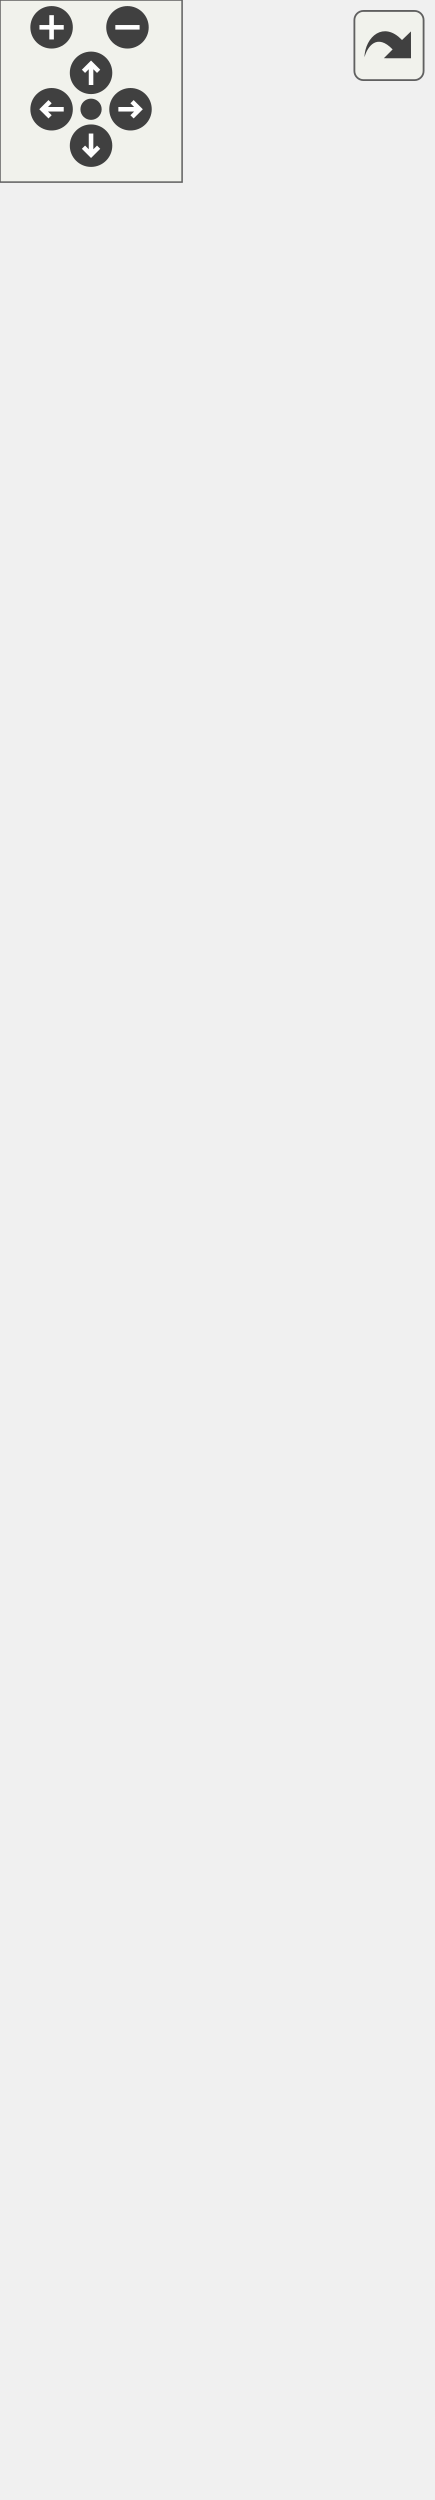
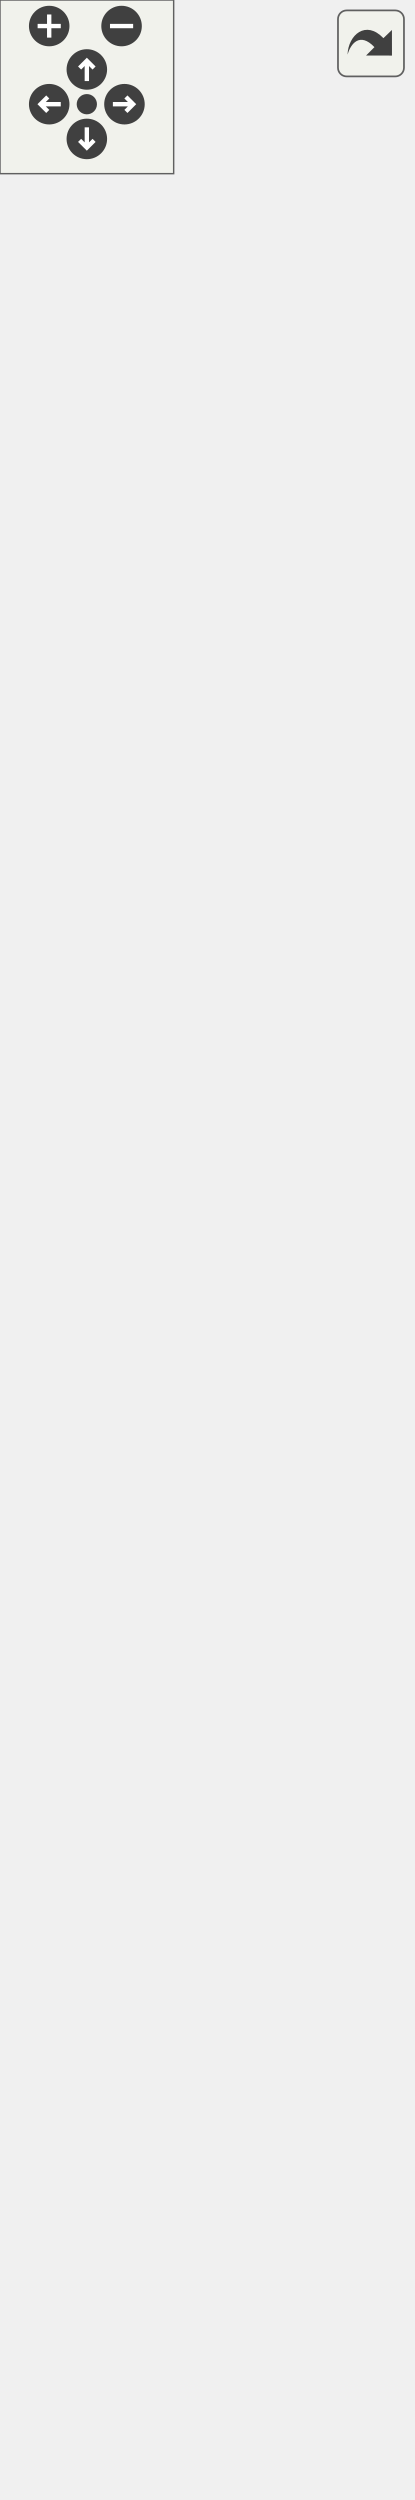
<svg xmlns="http://www.w3.org/2000/svg" xmlns:xlink="http://www.w3.org/1999/xlink" id="main" version="1.1" xml:space="preserve">
  <style type="text/css">
.edge:hover path { stroke: red; }
.edge:hover polygon { stroke: red; fill: red; }
</style>
  <defs>
    <circle id="rim" cx="0" cy="0" r="7" />
    <circle id="rim2" cx="0" cy="0" r="3.5" />
    <g id="zoomPlus">
      <use xlink:href="#rim" fill="#404040">
        <set attributeName="fill" to="#808080" begin="zoomplus.mouseover" end="zoomplus.mouseout" />
      </use>
      <path d="M-4,0h8M0,-4v8" fill="none" stroke="white" stroke-width="1.5" pointer-events="none" />
    </g>
    <g id="zoomMin">
      <use xlink:href="#rim" fill="#404040">
        <set attributeName="fill" to="#808080" begin="zoomminus.mouseover" end="zoomminus.mouseout" />
      </use>
      <path d="M-4,0h8" fill="none" stroke="white" stroke-width="1.5" pointer-events="none" />
    </g>
    <g id="dirArrow">
      <path fill="none" stroke="white" stroke-width="1.5" d="M0,-3.0v7 M-2.5,-0.5L0,-3.0L2.5,-0.5" />
    </g>
    <g id="resetDef">
      <use xlink:href="#rim2" fill="#404040">
        <set attributeName="fill" to="#808080" begin="reset.mouseover" end="reset.mouseout" />
      </use>
    </g>
  </defs>
  <svg id="graph" class="graph">
    <g id="viewport">
      <g id="node1" class="node">
        <polygon fill="#bfbfbf" stroke="black" points="10.612,-1 10.612,-185 131.388,-185 131.388,-1 10.612,-1" />
        <text text-anchor="middle" x="71" y="-173" font-family="Helvetica,sans-Serif" font-size="10.00">sys::Sys</text>
        <polyline fill="none" stroke="black" points="10.612,-167 131.388,-167 " />
        <text text-anchor="middle" x="71" y="-155" font-family="Helvetica,sans-Serif" font-size="10.00"> </text>
        <polyline fill="none" stroke="black" points="10.612,-149 131.388,-149 " />
        <text text-anchor="start" x="18.612" y="-137" font-family="Helvetica,sans-Serif" font-size="10.00">+ Sys()</text>
        <text text-anchor="start" x="18.612" y="-127" font-family="Helvetica,sans-Serif" font-size="10.00">+ current_task()</text>
        <text text-anchor="start" x="18.612" y="-117" font-family="Helvetica,sans-Serif" font-size="10.00">+ get_23_info()</text>
        <text text-anchor="start" x="18.612" y="-107" font-family="Helvetica,sans-Serif" font-size="10.00">+ get_26_info()</text>
        <text text-anchor="start" x="18.612" y="-97" font-family="Helvetica,sans-Serif" font-size="10.00">+ get_board_config()</text>
        <text text-anchor="start" x="18.612" y="-87" font-family="Helvetica,sans-Serif" font-size="10.00">+ get_id()</text>
        <text text-anchor="start" x="18.612" y="-77" font-family="Helvetica,sans-Serif" font-size="10.00">and 5 more...</text>
        <text text-anchor="start" x="18.612" y="-67" font-family="Helvetica,sans-Serif" font-size="10.00">+ assign_zero_sum32()</text>
        <text text-anchor="start" x="18.612" y="-57" font-family="Helvetica,sans-Serif" font-size="10.00">+ free_ram()</text>
        <text text-anchor="start" x="18.612" y="-47" font-family="Helvetica,sans-Serif" font-size="10.00">+ get_kernel_version()</text>
        <text text-anchor="start" x="18.612" y="-37" font-family="Helvetica,sans-Serif" font-size="10.00">+ get_version()</text>
        <text text-anchor="start" x="18.612" y="-27" font-family="Helvetica,sans-Serif" font-size="10.00">+ get_version()</text>
        <text text-anchor="start" x="18.612" y="-17" font-family="Helvetica,sans-Serif" font-size="10.00">+ hibernate()</text>
        <text text-anchor="start" x="18.612" y="-7" font-family="Helvetica,sans-Serif" font-size="10.00">and 10 more...</text>
      </g>
      <g id="node2" class="node">
        <g id="a_node2">
          <a xlink:href="classsys_1_1_file.html" target="_top" xlink:title="File Class. ">
-             <polygon fill="none" stroke="black" points="30.759,-223 30.759,-397 111.241,-397 111.241,-223 30.759,-223" />
-             <text text-anchor="middle" x="71" y="-385" font-family="Helvetica,sans-Serif" font-size="10.00">sys::File</text>
-             <polyline fill="none" stroke="black" points="30.759,-379 111.241,-379 " />
-             <text text-anchor="start" x="38.759" y="-367" font-family="Helvetica,sans-Serif" font-size="10.00"># m_fd</text>
-             <polyline fill="none" stroke="black" points="30.759,-361 111.241,-361 " />
-             <text text-anchor="start" x="38.759" y="-349" font-family="Helvetica,sans-Serif" font-size="10.00">+ File()</text>
-             <text text-anchor="start" x="38.759" y="-339" font-family="Helvetica,sans-Serif" font-size="10.00">+ close()</text>
-             <text text-anchor="start" x="38.759" y="-329" font-family="Helvetica,sans-Serif" font-size="10.00">+ create()</text>
-             <text text-anchor="start" x="38.759" y="-319" font-family="Helvetica,sans-Serif" font-size="10.00">+ fileno()</text>
-             <text text-anchor="start" x="38.759" y="-309" font-family="Helvetica,sans-Serif" font-size="10.00">+ flags()</text>
-             <text text-anchor="start" x="38.759" y="-299" font-family="Helvetica,sans-Serif" font-size="10.00">+ gets()</text>
-             <text text-anchor="start" x="38.759" y="-289" font-family="Helvetica,sans-Serif" font-size="10.00">and 22 more...</text>
-             <text text-anchor="start" x="38.759" y="-279" font-family="Helvetica,sans-Serif" font-size="10.00">+ copy()</text>
-             <text text-anchor="start" x="38.759" y="-269" font-family="Helvetica,sans-Serif" font-size="10.00">+ name()</text>
-             <text text-anchor="start" x="38.759" y="-259" font-family="Helvetica,sans-Serif" font-size="10.00">+ remove()</text>
-             <text text-anchor="start" x="38.759" y="-249" font-family="Helvetica,sans-Serif" font-size="10.00">+ size()</text>
-             <text text-anchor="start" x="38.759" y="-239" font-family="Helvetica,sans-Serif" font-size="10.00">+ stat()</text>
-             <text text-anchor="start" x="38.759" y="-229" font-family="Helvetica,sans-Serif" font-size="10.00">+ suffix()</text>
+             <polygon fill="none" stroke="black" points="30.759,-223 30.759,-437 111.241,-437 111.241,-223 30.759,-223" />
+             <text text-anchor="middle" x="71" y="-425" font-family="Helvetica,sans-Serif" font-size="10.00">sys::File</text>
+             <polyline fill="none" stroke="black" points="30.759,-419 111.241,-419 " />
+             <text text-anchor="start" x="38.759" y="-407" font-family="Helvetica,sans-Serif" font-size="10.00"># m_fd</text>
+             <polyline fill="none" stroke="black" points="30.759,-401 111.241,-401 " />
+             <text text-anchor="start" x="38.759" y="-389" font-family="Helvetica,sans-Serif" font-size="10.00">+ File()</text>
+             <text text-anchor="start" x="38.759" y="-379" font-family="Helvetica,sans-Serif" font-size="10.00">+ close()</text>
+             <text text-anchor="start" x="38.759" y="-369" font-family="Helvetica,sans-Serif" font-size="10.00">+ create()</text>
+             <text text-anchor="start" x="38.759" y="-359" font-family="Helvetica,sans-Serif" font-size="10.00">+ fileno()</text>
+             <text text-anchor="start" x="38.759" y="-349" font-family="Helvetica,sans-Serif" font-size="10.00">+ flags()</text>
+             <text text-anchor="start" x="38.759" y="-339" font-family="Helvetica,sans-Serif" font-size="10.00">+ gets()</text>
+             <text text-anchor="start" x="38.759" y="-329" font-family="Helvetica,sans-Serif" font-size="10.00">and 22 more...</text>
+             <text text-anchor="start" x="38.759" y="-319" font-family="Helvetica,sans-Serif" font-size="10.00">+ access()</text>
+             <text text-anchor="start" x="38.759" y="-309" font-family="Helvetica,sans-Serif" font-size="10.00">+ copy()</text>
+             <text text-anchor="start" x="38.759" y="-299" font-family="Helvetica,sans-Serif" font-size="10.00">+ exists()</text>
+             <text text-anchor="start" x="38.759" y="-289" font-family="Helvetica,sans-Serif" font-size="10.00">+ name()</text>
+             <text text-anchor="start" x="38.759" y="-279" font-family="Helvetica,sans-Serif" font-size="10.00">+ remove()</text>
+             <text text-anchor="start" x="38.759" y="-269" font-family="Helvetica,sans-Serif" font-size="10.00">+ rename()</text>
+             <text text-anchor="start" x="38.759" y="-259" font-family="Helvetica,sans-Serif" font-size="10.00">+ size()</text>
+             <text text-anchor="start" x="38.759" y="-249" font-family="Helvetica,sans-Serif" font-size="10.00">+ stat()</text>
+             <text text-anchor="start" x="38.759" y="-239" font-family="Helvetica,sans-Serif" font-size="10.00">+ suffix()</text>
+             <text text-anchor="start" x="38.759" y="-229" font-family="Helvetica,sans-Serif" font-size="10.00"># copy()</text>
          </a>
        </g>
      </g>
      <g id="edge1" class="edge">
-         <path fill="none" stroke="midnightblue" d="M71,-212.558C71,-203.442 71,-194.219 71,-185.155" />
-         <polygon fill="none" stroke="midnightblue" points="67.5,-212.79 71,-222.79 74.5,-212.79 67.5,-212.79" />
+         <path fill="none" stroke="midnightblue" d="M71,-212.835C71,-203.596 71,-194.347 71,-185.315" />
+         <polygon fill="none" stroke="midnightblue" points="67.5,-212.844 71,-222.844 74.5,-212.844 67.5,-212.844" />
      </g>
      <g id="node3" class="node">
        <g id="a_node3">
          <a xlink:href="classapi_1_1_sys_work_object.html" target="_top" xlink:title="System Work Object. ">
-             <polygon fill="none" stroke="black" points="19.186,-435 19.186,-489 122.813,-489 122.813,-435 19.186,-435" />
-             <text text-anchor="middle" x="71" y="-477" font-family="Helvetica,sans-Serif" font-size="10.00">api::SysWorkObject</text>
-             <polyline fill="none" stroke="black" points="19.186,-471 122.813,-471 " />
-             <text text-anchor="middle" x="71" y="-459" font-family="Helvetica,sans-Serif" font-size="10.00"> </text>
-             <polyline fill="none" stroke="black" points="19.186,-453 122.813,-453 " />
-             <text text-anchor="middle" x="71" y="-441" font-family="Helvetica,sans-Serif" font-size="10.00"> </text>
+             <polygon fill="none" stroke="black" points="19.186,-475 19.186,-529 122.813,-529 122.813,-475 19.186,-475" />
+             <text text-anchor="middle" x="71" y="-517" font-family="Helvetica,sans-Serif" font-size="10.00">api::SysWorkObject</text>
+             <polyline fill="none" stroke="black" points="19.186,-511 122.813,-511 " />
+             <text text-anchor="middle" x="71" y="-499" font-family="Helvetica,sans-Serif" font-size="10.00"> </text>
+             <polyline fill="none" stroke="black" points="19.186,-493 122.813,-493 " />
+             <text text-anchor="middle" x="71" y="-481" font-family="Helvetica,sans-Serif" font-size="10.00"> </text>
          </a>
        </g>
      </g>
      <g id="edge2" class="edge">
-         <path fill="none" stroke="midnightblue" d="M71,-424.642C71,-416.141 71,-406.729 71,-397.067" />
-         <polygon fill="none" stroke="midnightblue" points="67.5,-424.872 71,-434.872 74.5,-424.872 67.5,-424.872" />
+         <path fill="none" stroke="midnightblue" d="M71,-464.761C71,-456.391 71,-447.069 71,-437.349" />
+         <polygon fill="none" stroke="midnightblue" points="67.5,-464.81 71,-474.81 74.5,-464.81 67.5,-464.81" />
      </g>
      <g id="node4" class="node">
        <g id="a_node4">
          <a xlink:href="classapi_1_1_work_object.html" target="_top" xlink:title="Work Object. ">
-             <polygon fill="none" stroke="black" points="-0.086,-527 -0.086,-671 142.086,-671 142.086,-527 -0.086,-527" />
-             <text text-anchor="middle" x="71" y="-659" font-family="Helvetica,sans-Serif" font-size="10.00">api::WorkObject</text>
-             <polyline fill="none" stroke="black" points="-0.086,-653 142.086,-653 " />
-             <text text-anchor="middle" x="71" y="-641" font-family="Helvetica,sans-Serif" font-size="10.00"> </text>
-             <polyline fill="none" stroke="black" points="-0.086,-635 142.086,-635 " />
-             <text text-anchor="start" x="7.914" y="-623" font-family="Helvetica,sans-Serif" font-size="10.00">+ WorkObject()</text>
-             <text text-anchor="start" x="7.914" y="-613" font-family="Helvetica,sans-Serif" font-size="10.00">+ clear_error_number()</text>
-             <text text-anchor="start" x="7.914" y="-603" font-family="Helvetica,sans-Serif" font-size="10.00">+ error_number()</text>
-             <text text-anchor="start" x="7.914" y="-593" font-family="Helvetica,sans-Serif" font-size="10.00">+ exit_fatal()</text>
-             <text text-anchor="start" x="7.914" y="-583" font-family="Helvetica,sans-Serif" font-size="10.00"># set_error_number()</text>
-             <text text-anchor="start" x="7.914" y="-573" font-family="Helvetica,sans-Serif" font-size="10.00"># set_error_number_if</text>
-             <text text-anchor="start" x="7.914" y="-563" font-family="Helvetica,sans-Serif" font-size="10.00">_error()</text>
-             <text text-anchor="start" x="7.914" y="-553" font-family="Helvetica,sans-Serif" font-size="10.00"># set_error_number_if_null()</text>
-             <text text-anchor="start" x="7.914" y="-543" font-family="Helvetica,sans-Serif" font-size="10.00"># set_error_number_to</text>
-             <text text-anchor="start" x="7.914" y="-533" font-family="Helvetica,sans-Serif" font-size="10.00">_errno()</text>
+             <polygon fill="none" stroke="black" points="-0.086,-567 -0.086,-711 142.086,-711 142.086,-567 -0.086,-567" />
+             <text text-anchor="middle" x="71" y="-699" font-family="Helvetica,sans-Serif" font-size="10.00">api::WorkObject</text>
+             <polyline fill="none" stroke="black" points="-0.086,-693 142.086,-693 " />
+             <text text-anchor="middle" x="71" y="-681" font-family="Helvetica,sans-Serif" font-size="10.00"> </text>
+             <polyline fill="none" stroke="black" points="-0.086,-675 142.086,-675 " />
+             <text text-anchor="start" x="7.914" y="-663" font-family="Helvetica,sans-Serif" font-size="10.00">+ WorkObject()</text>
+             <text text-anchor="start" x="7.914" y="-653" font-family="Helvetica,sans-Serif" font-size="10.00">+ clear_error_number()</text>
+             <text text-anchor="start" x="7.914" y="-643" font-family="Helvetica,sans-Serif" font-size="10.00">+ error_number()</text>
+             <text text-anchor="start" x="7.914" y="-633" font-family="Helvetica,sans-Serif" font-size="10.00">+ exit_fatal()</text>
+             <text text-anchor="start" x="7.914" y="-623" font-family="Helvetica,sans-Serif" font-size="10.00"># set_error_number()</text>
+             <text text-anchor="start" x="7.914" y="-613" font-family="Helvetica,sans-Serif" font-size="10.00"># set_error_number_if</text>
+             <text text-anchor="start" x="7.914" y="-603" font-family="Helvetica,sans-Serif" font-size="10.00">_error()</text>
+             <text text-anchor="start" x="7.914" y="-593" font-family="Helvetica,sans-Serif" font-size="10.00"># set_error_number_if_null()</text>
+             <text text-anchor="start" x="7.914" y="-583" font-family="Helvetica,sans-Serif" font-size="10.00"># set_error_number_to</text>
+             <text text-anchor="start" x="7.914" y="-573" font-family="Helvetica,sans-Serif" font-size="10.00">_errno()</text>
          </a>
        </g>
      </g>
      <g id="edge3" class="edge">
-         <path fill="none" stroke="midnightblue" d="M71,-516.911C71,-506.983 71,-497.464 71,-489.262" />
-         <polygon fill="none" stroke="midnightblue" points="67.5,-516.942 71,-526.942 74.5,-516.942 67.5,-516.942" />
+         <path fill="none" stroke="midnightblue" d="M71,-556.911C71,-546.983 71,-537.464 71,-529.262" />
+         <polygon fill="none" stroke="midnightblue" points="67.5,-556.942 71,-566.942 74.5,-556.942 67.5,-556.942" />
      </g>
      <g id="node5" class="node">
        <g id="a_node5">
          <a xlink:href="classapi_1_1_api_object.html" target="_top" xlink:title="Application Programming Interface Object. ">
-             <polygon fill="none" stroke="black" points="29.79,-709 29.79,-763 112.21,-763 112.21,-709 29.79,-709" />
-             <text text-anchor="middle" x="71" y="-751" font-family="Helvetica,sans-Serif" font-size="10.00">api::ApiObject</text>
-             <polyline fill="none" stroke="black" points="29.79,-745 112.21,-745 " />
-             <text text-anchor="middle" x="71" y="-733" font-family="Helvetica,sans-Serif" font-size="10.00"> </text>
-             <polyline fill="none" stroke="black" points="29.79,-727 112.21,-727 " />
-             <text text-anchor="start" x="37.79" y="-715" font-family="Helvetica,sans-Serif" font-size="10.00">+ api_version()</text>
+             <polygon fill="none" stroke="black" points="29.79,-749 29.79,-803 112.21,-803 112.21,-749 29.79,-749" />
+             <text text-anchor="middle" x="71" y="-791" font-family="Helvetica,sans-Serif" font-size="10.00">api::ApiObject</text>
+             <polyline fill="none" stroke="black" points="29.79,-785 112.21,-785 " />
+             <text text-anchor="middle" x="71" y="-773" font-family="Helvetica,sans-Serif" font-size="10.00"> </text>
+             <polyline fill="none" stroke="black" points="29.79,-767 112.21,-767 " />
+             <text text-anchor="start" x="37.79" y="-755" font-family="Helvetica,sans-Serif" font-size="10.00">+ api_version()</text>
          </a>
        </g>
      </g>
      <g id="edge4" class="edge">
-         <path fill="none" stroke="midnightblue" d="M71,-698.925C71,-690.287 71,-680.765 71,-671.145" />
-         <polygon fill="none" stroke="midnightblue" points="67.5,-698.971 71,-708.971 74.5,-698.971 67.5,-698.971" />
+         <path fill="none" stroke="midnightblue" d="M71,-738.925C71,-730.287 71,-720.765 71,-711.145" />
+         <polygon fill="none" stroke="midnightblue" points="67.5,-738.971 71,-748.971 74.5,-738.971 67.5,-738.971" />
      </g>
    </g>
  </svg>
  <g id="navigator" transform="translate(0 0)" fill="#404254">
    <rect fill="#f2f5e9" fill-opacity="0.5" stroke="#606060" stroke-width=".5" x="0" y="0" width="60" height="60" />
    <use id="zoomplus" xlink:href="#zoomPlus" x="17" y="9" />
    <use id="zoomminus" xlink:href="#zoomMin" x="42" y="9" />
    <use id="reset" xlink:href="#resetDef" x="30" y="36" />
    <g id="arrowUp" xlink:href="#dirArrow" transform="translate(30 24)">
      <use xlink:href="#rim" fill="#404040">
        <set attributeName="fill" to="#808080" begin="arrowUp.mouseover" end="arrowUp.mouseout" />
      </use>
      <path fill="none" stroke="white" stroke-width="1.5" d="M0,-3.0v7 M-2.5,-0.5L0,-3.0L2.5,-0.5" />
    </g>
    <g id="arrowRight" xlink:href="#dirArrow" transform="rotate(90) translate(36 -43)">
      <use xlink:href="#rim" fill="#404040">
        <set attributeName="fill" to="#808080" begin="arrowRight.mouseover" end="arrowRight.mouseout" />
      </use>
      <path fill="none" stroke="white" stroke-width="1.5" d="M0,-3.0v7 M-2.5,-0.5L0,-3.0L2.5,-0.5" />
    </g>
    <g id="arrowDown" xlink:href="#dirArrow" transform="rotate(180) translate(-30 -48)">
      <use xlink:href="#rim" fill="#404040">
        <set attributeName="fill" to="#808080" begin="arrowDown.mouseover" end="arrowDown.mouseout" />
      </use>
      <path fill="none" stroke="white" stroke-width="1.5" d="M0,-3.0v7 M-2.5,-0.5L0,-3.0L2.5,-0.5" />
    </g>
    <g id="arrowLeft" xlink:href="#dirArrow" transform="rotate(270) translate(-36 17)">
      <use xlink:href="#rim" fill="#404040">
        <set attributeName="fill" to="#808080" begin="arrowLeft.mouseover" end="arrowLeft.mouseout" />
      </use>
      <path fill="none" stroke="white" stroke-width="1.5" d="M0,-3.0v7 M-2.5,-0.5L0,-3.0L2.5,-0.5" />
    </g>
  </g>
  <svg viewBox="0 0 15 15" width="100%" height="30px" preserveAspectRatio="xMaxYMin meet">
    <g id="arrow_out" transform="scale(0.3 0.3)">
      <a xlink:href="classsys_1_1_sys__inherit__graph_org.svg" target="_base">
        <rect id="button" ry="5" rx="5" y="6" x="6" height="38" width="38" fill="#f2f5e9" fill-opacity="0.5" stroke="#606060" stroke-width="1.0" />
        <path id="arrow" d="M 11.5,31.437 C 11.94,20.098 22.043,11.323 32.159,21.979 L 37.069,17.246 C 37.069,17.246 37.088,32 37.088,32 L 22.16,31.978 C 22.16,31.978 26.998,27.14 26.998,27.14 C 18.529,18.264 13.292,25.23 11.5,31.437 z" style="fill:#404040;" />
      </a>
    </g>
  </svg>
</svg>
